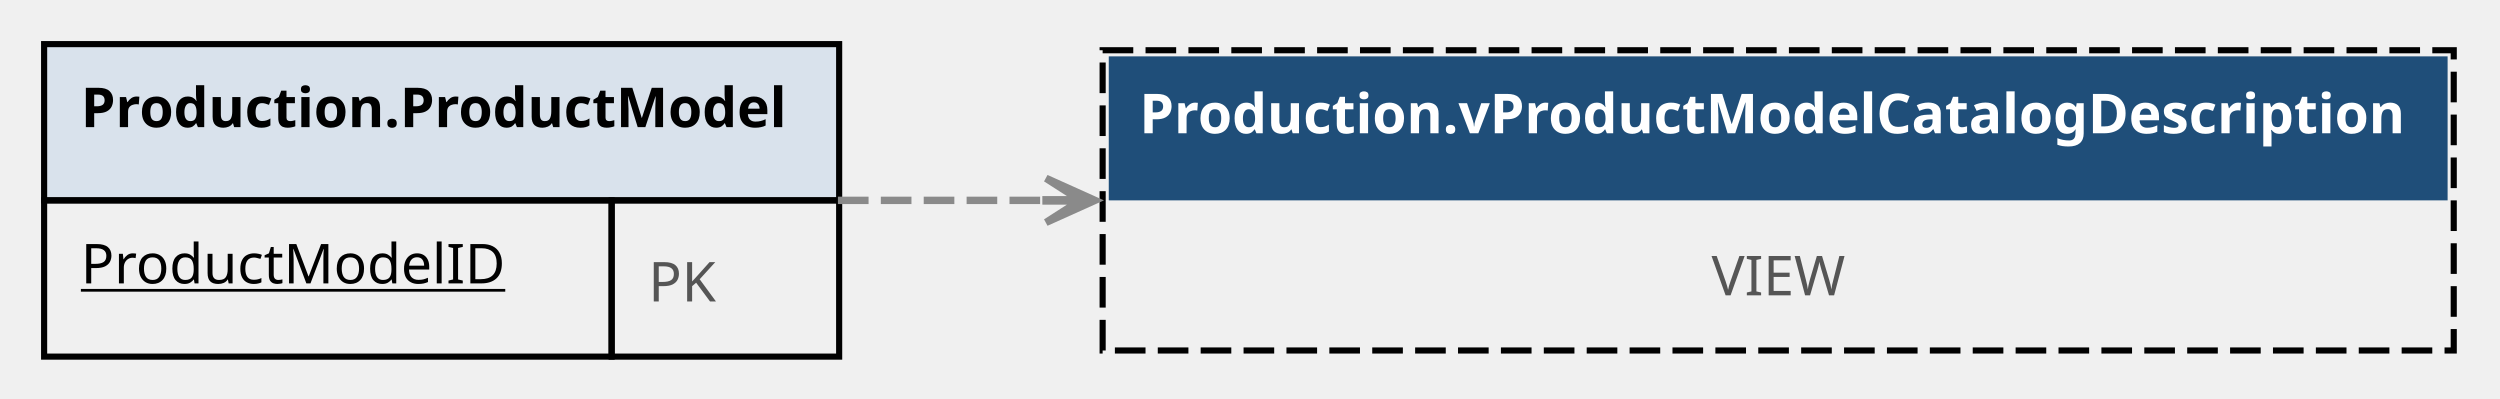
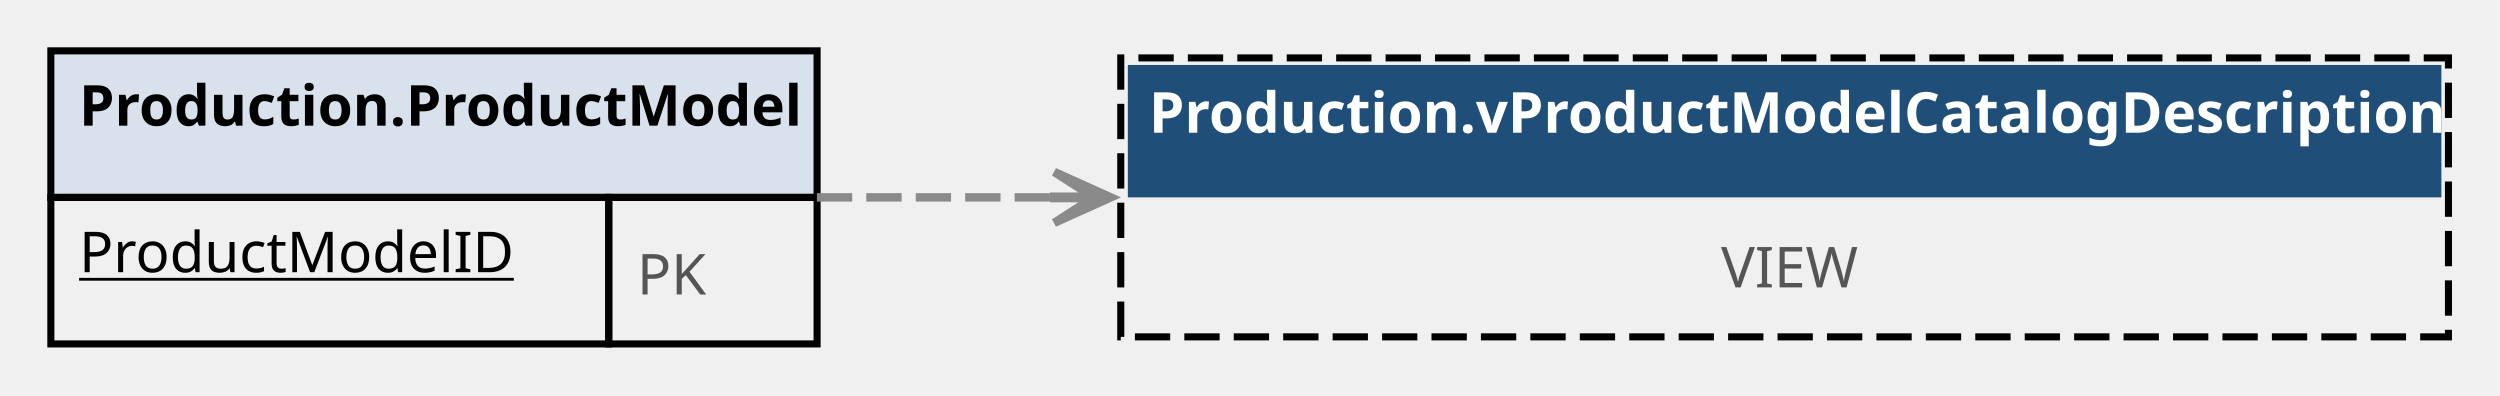
- <svg xmlns="http://www.w3.org/2000/svg" width="408pt" height="65pt" viewBox="0.00 0.00 408.00 65.00">
-   <g id="graph0" class="graph" transform="scale(1 1) rotate(0) translate(7.2 58.2)">
+ <svg xmlns="http://www.w3.org/2000/svg" width="354pt" height="56pt" viewBox="0.00 0.00 354.00 56.00">
+   <g id="graph0" class="graph" transform="scale(1 1) rotate(0) translate(7.2 48.7)">
    <g id="node1" class="node">
-       <polygon fill="none" stroke="#000000" stroke-dasharray="5,2" points="172.75,-1 172.75,-50 393.25,-50 393.25,-1 172.75,-1" />
-       <polygon fill="#1f4e79" stroke="none" stroke-dasharray="5,2" points="173.75,-25.5 173.75,-49 392.25,-49 392.25,-25.5 173.75,-25.5" />
-       <text xml:space="preserve" text-anchor="start" x="178.75" y="-36.45" font-family="Noto Sans KR" font-weight="bold" font-size="9.00" fill="#ffffff">Production.vProductModelCatalogDescription</text>
-       <text xml:space="preserve" text-anchor="start" x="272.12" y="-10" font-family="Noto Sans KR" font-size="9.00" fill="#555555">VIEW</text>
+       <polygon fill="none" stroke="#000000" stroke-dasharray="5,2" points="151.5,-1 151.5,-40.5 339.5,-40.5 339.5,-1 151.5,-1" />
+       <polygon fill="#1f4e79" stroke="none" stroke-dasharray="5,2" points="152.5,-20.75 152.5,-39.5 338.5,-39.5 338.5,-20.75 152.5,-20.75" />
+       <text xml:space="preserve" text-anchor="start" x="155.5" y="-29.9" font-family="Noto Sans KR" font-weight="bold" font-size="8.00" fill="#ffffff">Production.vProductModelCatalogDescription</text>
+       <text xml:space="preserve" text-anchor="start" x="236.5" y="-8" font-family="Noto Sans KR" font-size="8.00" fill="#555555">VIEW</text>
    </g>
    <g id="node2" class="node">
-       <polygon fill="#d9e2ec" stroke="none" points="0,-25.5 0,-51 129.75,-51 129.75,-25.5 0,-25.5" />
-       <polygon fill="none" stroke="#000000" points="0,-25.5 0,-51 129.75,-51 129.75,-25.5 0,-25.5" />
-       <text xml:space="preserve" text-anchor="start" x="6" y="-37.45" font-family="Noto Sans KR" font-weight="bold" font-size="9.00" fill="#000000">Production.ProductModel</text>
-       <polygon fill="none" stroke="#000000" points="0,0 0,-25.5 92.62,-25.5 92.62,0 0,0" />
-       <text xml:space="preserve" text-anchor="start" x="6" y="-11.95" font-family="Noto Sans KR" text-decoration="underline" font-size="9.00">ProductModelID</text>
-       <polygon fill="none" stroke="#000000" points="92.62,0 92.62,-25.5 129.75,-25.5 129.75,0 92.62,0" />
-       <text xml:space="preserve" text-anchor="start" x="98.62" y="-9" font-family="Noto Sans KR" font-size="9.00" fill="#555555">PK</text>
+       <polygon fill="#d9e2ec" stroke="none" points="0,-20.75 0,-41.5 108.5,-41.5 108.5,-20.75 0,-20.75" />
+       <polygon fill="none" stroke="#000000" points="0,-20.75 0,-41.5 108.5,-41.5 108.5,-20.75 0,-20.75" />
+       <text xml:space="preserve" text-anchor="start" x="4" y="-30.9" font-family="Noto Sans KR" font-weight="bold" font-size="8.00" fill="#000000">Production.ProductModel</text>
+       <polygon fill="none" stroke="#000000" points="0,0 0,-20.75 79,-20.75 79,0 0,0" />
+       <text xml:space="preserve" text-anchor="start" x="4" y="-10.15" font-family="Noto Sans KR" text-decoration="underline" font-size="8.00">ProductModelID</text>
+       <polygon fill="none" stroke="#000000" points="79,0 79,-20.75 108.5,-20.75 108.5,0 79,0" />
+       <text xml:space="preserve" text-anchor="start" x="83" y="-7" font-family="Noto Sans KR" font-size="8.00" fill="#555555">PK</text>
    </g>
    <g id="edge1" class="edge">
-       <path fill="none" stroke="#8a8a8a" stroke-width="1.2" stroke-dasharray="5,2" d="M129.55,-25.5C140.36,-25.5 151.88,-25.5 163.57,-25.5" />
-       <polygon fill="#8a8a8a" stroke="#8a8a8a" stroke-width="1.2" points="171.51,-25.5 163.51,-29.1 168.97,-25.6 163.51,-25.6 163.51,-25.5 163.51,-25.4 168.97,-25.4 163.51,-21.9 171.51,-25.5" />
+       <path fill="none" stroke="#8a8a8a" stroke-width="1.2" stroke-dasharray="5,2" d="M108.47,-20.75C119.08,-20.75 130.56,-20.75 142.19,-20.75" />
+       <polygon fill="#8a8a8a" stroke="#8a8a8a" stroke-width="1.2" points="150.08,-20.75 142.08,-24.35 147.54,-20.85 142.08,-20.85 142.08,-20.75 142.08,-20.65 147.54,-20.65 142.08,-17.15 150.08,-20.75" />
    </g>
  </g>
</svg>
